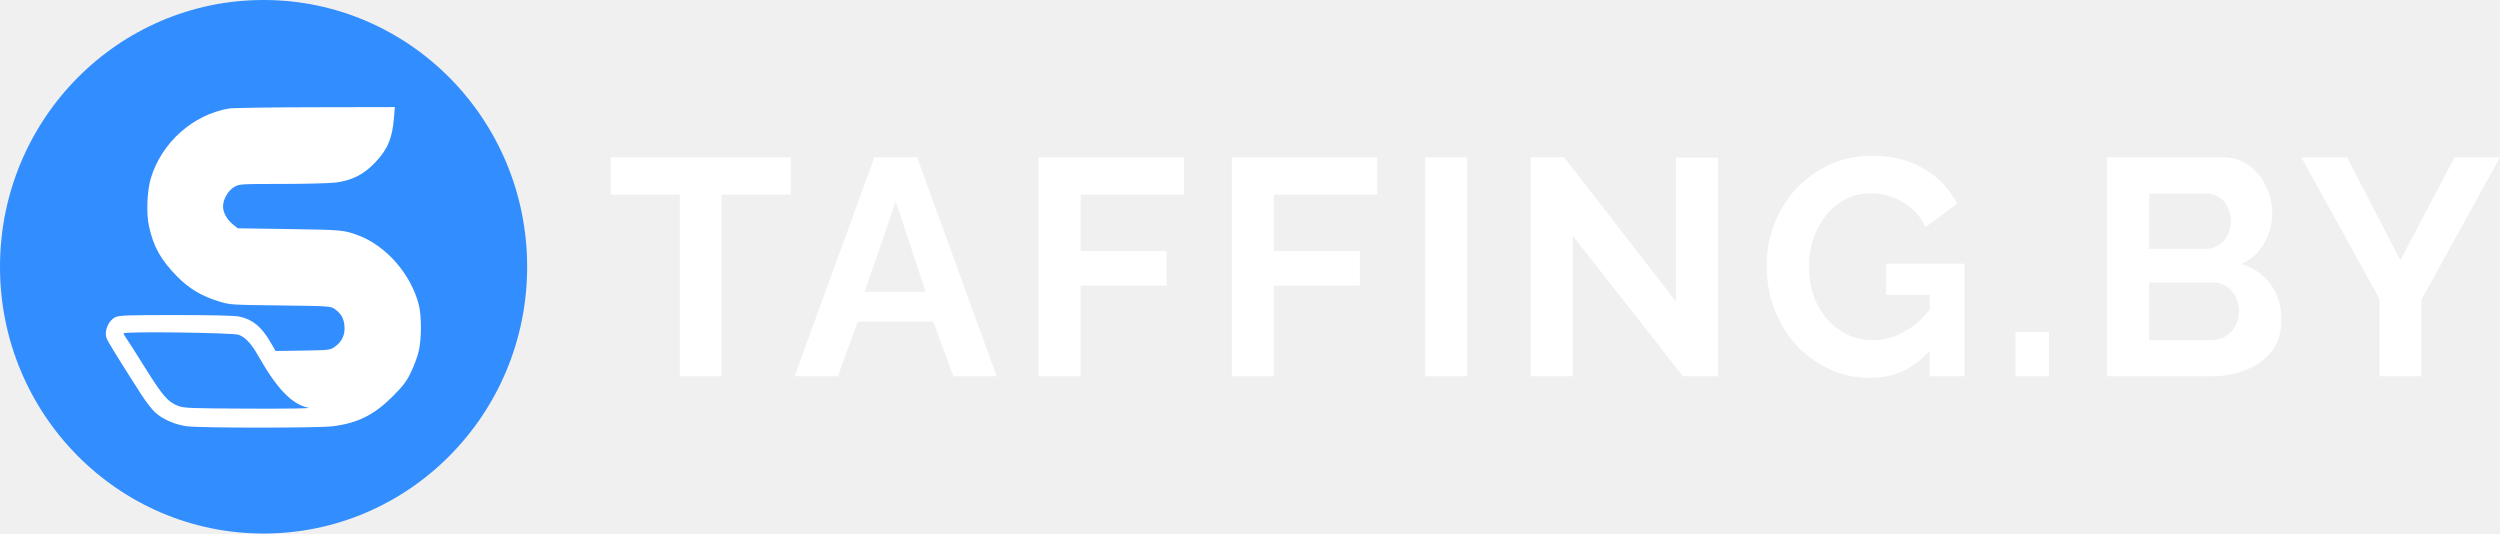
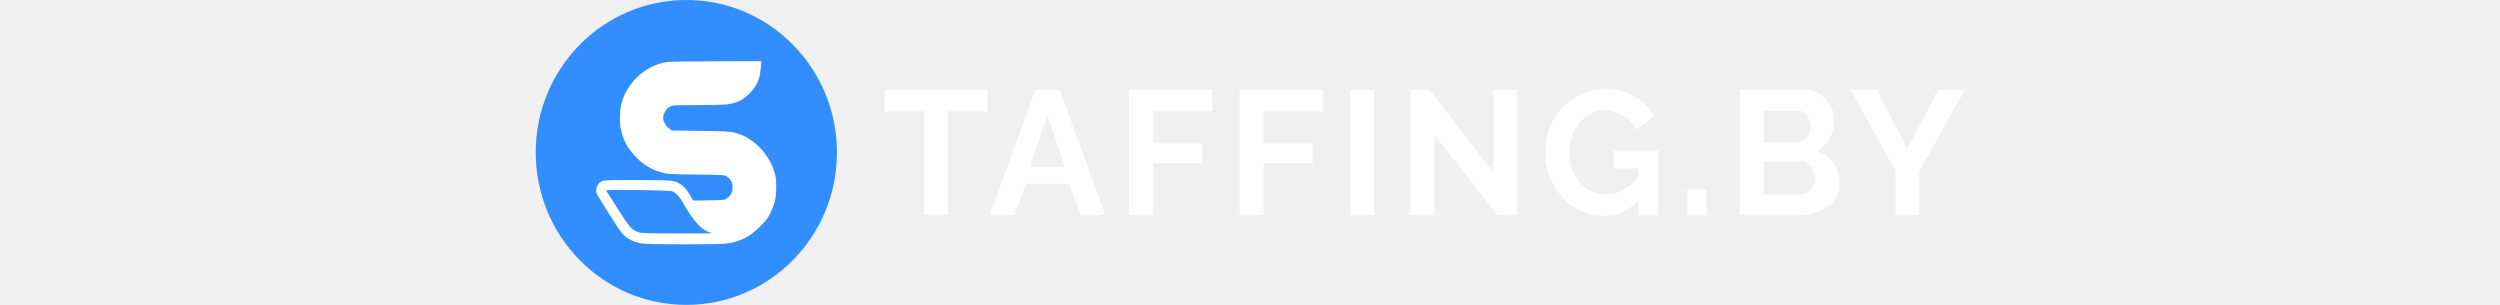
- <svg xmlns="http://www.w3.org/2000/svg" width="164" height="35" viewBox="0 0 164 35" fill="none">
+ <svg xmlns="http://www.w3.org/2000/svg" width="164" height="20" viewBox="0 0 164 35" fill="none">
  <path d="M34.581 17.5C34.581 27.165 26.84 35 17.29 35C7.741 35 0 27.165 0 17.5C0 7.835 7.741 0 17.29 0C26.84 0 34.581 7.835 34.581 17.5Z" fill="#328DFE" />
  <path fill-rule="evenodd" clip-rule="evenodd" d="M24.593 10.679C25.427 9.808 25.731 9.093 25.843 7.742L25.902 7.025L20.675 7.035C17.8 7.04 15.261 7.077 15.032 7.116C12.66 7.519 10.621 9.33 9.9 11.674C9.651 12.483 9.587 13.959 9.766 14.802C10.054 16.166 10.545 17.048 11.625 18.143C12.396 18.926 13.242 19.433 14.332 19.764C15.101 19.998 15.12 19.999 18.389 20.038C21.574 20.076 21.682 20.083 21.945 20.264C22.374 20.56 22.555 20.874 22.598 21.395C22.645 21.969 22.429 22.424 21.954 22.755C21.651 22.965 21.596 22.971 19.862 22.998L18.081 23.026L17.735 22.433C17.143 21.419 16.564 20.949 15.68 20.763C15.39 20.702 13.885 20.668 11.54 20.668C8.337 20.668 7.818 20.686 7.567 20.807C7.109 21.028 6.818 21.727 6.991 22.188C7.077 22.418 7.806 23.6 9.269 25.881C9.56 26.335 9.963 26.858 10.165 27.043C10.677 27.51 11.456 27.852 12.256 27.962C13.135 28.082 20.885 28.084 21.832 27.963C23.486 27.753 24.567 27.209 25.795 25.968C26.47 25.286 26.673 25.015 26.966 24.404C27.161 23.998 27.386 23.392 27.465 23.057C27.659 22.244 27.661 20.722 27.47 19.978C26.954 17.972 25.317 16.108 23.476 15.429C22.556 15.09 22.414 15.078 18.997 15.027L15.592 14.976L15.272 14.713C14.872 14.385 14.632 13.944 14.632 13.535C14.632 13.075 14.97 12.491 15.368 12.262C15.698 12.072 15.767 12.068 18.498 12.066C20.034 12.065 21.618 12.024 22.018 11.975C23.072 11.844 23.855 11.45 24.593 10.679ZM8.262 22.155C8.177 22.041 8.107 21.911 8.107 21.867C8.107 21.731 15.302 21.823 15.663 21.964C16.109 22.138 16.484 22.54 16.926 23.318C18.171 25.511 19.147 26.525 20.221 26.745C20.459 26.794 19.02 26.816 16.349 26.806C12.515 26.79 12.061 26.773 11.702 26.634C11.014 26.368 10.675 25.979 9.517 24.123C8.912 23.155 8.347 22.269 8.262 22.155Z" fill="white" />
  <path d="M51.871 12.766H47.334V24.682H44.595V12.766H40.058V10.318H51.871V12.766Z" fill="white" />
  <path d="M57.363 10.318H60.161L65.378 24.682H62.54L61.221 21.101H56.263L54.964 24.682H52.126L57.363 10.318ZM60.721 19.139L58.762 13.211L56.723 19.139H60.721Z" fill="white" />
  <path d="M68.134 24.682V10.318H77.669V12.766H70.893V16.468H76.53V18.734H70.893V24.682H68.134Z" fill="white" />
  <path d="M80.812 24.682V10.318H90.346V12.766H83.57V16.468H89.207V18.734H83.57V24.682H80.812Z" fill="white" />
  <path d="M93.489 24.682V10.318H96.248V24.682H93.489Z" fill="white" />
  <path d="M103.166 15.457V24.682H100.408V10.318H102.607L109.943 19.786V10.338H112.701V24.682H110.402L103.166 15.457Z" fill="white" />
  <path d="M122.63 24.783C121.711 24.783 120.838 24.594 120.011 24.217C119.199 23.839 118.479 23.32 117.853 22.659C117.24 21.985 116.76 21.202 116.413 20.312C116.067 19.422 115.894 18.458 115.894 17.419C115.894 16.434 116.067 15.511 116.413 14.647C116.76 13.771 117.246 13.002 117.873 12.341C118.499 11.68 119.232 11.161 120.071 10.783C120.911 10.406 121.824 10.217 122.81 10.217C124.143 10.217 125.282 10.507 126.228 11.087C127.188 11.653 127.907 12.409 128.387 13.353L126.328 14.89C125.968 14.175 125.462 13.629 124.809 13.251C124.169 12.874 123.47 12.685 122.71 12.685C122.11 12.685 121.564 12.813 121.071 13.069C120.578 13.326 120.151 13.676 119.792 14.121C119.432 14.566 119.152 15.079 118.952 15.659C118.766 16.239 118.672 16.853 118.672 17.5C118.672 18.188 118.772 18.822 118.972 19.402C119.185 19.982 119.478 20.488 119.852 20.919C120.238 21.351 120.684 21.695 121.191 21.951C121.697 22.194 122.257 22.315 122.87 22.315C123.59 22.315 124.276 22.126 124.929 21.749C125.595 21.371 126.015 21.041 126.588 20.312V23.002C125.402 24.297 124.216 24.783 122.63 24.783ZM126.588 19.341H123.729V17.298H128.867V24.682H126.588V19.341Z" fill="white" />
  <path d="M132.216 24.682V21.769H134.415V24.682H132.216Z" fill="white" />
  <path d="M149.659 20.98C149.659 21.789 149.452 22.47 149.039 23.023C148.626 23.563 148.066 23.974 147.36 24.257C146.667 24.541 145.907 24.682 145.081 24.682H138.225V10.318H145.821C146.487 10.318 147.06 10.5 147.54 10.864C148.033 11.215 148.406 11.673 148.659 12.24C148.926 12.793 149.059 13.373 149.059 13.98C149.059 14.668 148.886 15.322 148.539 15.942C148.193 16.563 147.687 17.021 147.02 17.318C147.833 17.561 148.473 17.999 148.939 18.633C149.419 19.267 149.659 20.049 149.659 20.98ZM146.88 20.454C146.88 20.09 146.807 19.766 146.66 19.483C146.514 19.186 146.314 18.957 146.061 18.795C145.821 18.619 145.541 18.532 145.221 18.532H140.984V22.315H145.081C145.414 22.315 145.714 22.234 145.981 22.072C146.261 21.897 146.481 21.668 146.64 21.384C146.8 21.101 146.88 20.791 146.88 20.454ZM140.984 12.705V16.327H144.662C144.968 16.327 145.248 16.252 145.501 16.104C145.754 15.956 145.954 15.747 146.101 15.477C146.261 15.207 146.341 14.883 146.341 14.506C146.341 14.142 146.267 13.825 146.121 13.555C145.987 13.285 145.801 13.076 145.561 12.928C145.334 12.779 145.075 12.705 144.781 12.705H140.984Z" fill="white" />
  <path d="M153.966 10.318L157.464 17.075L161.022 10.318H164L158.843 19.665V24.682H156.104V19.624L150.967 10.318H153.966Z" fill="white" />
</svg>
